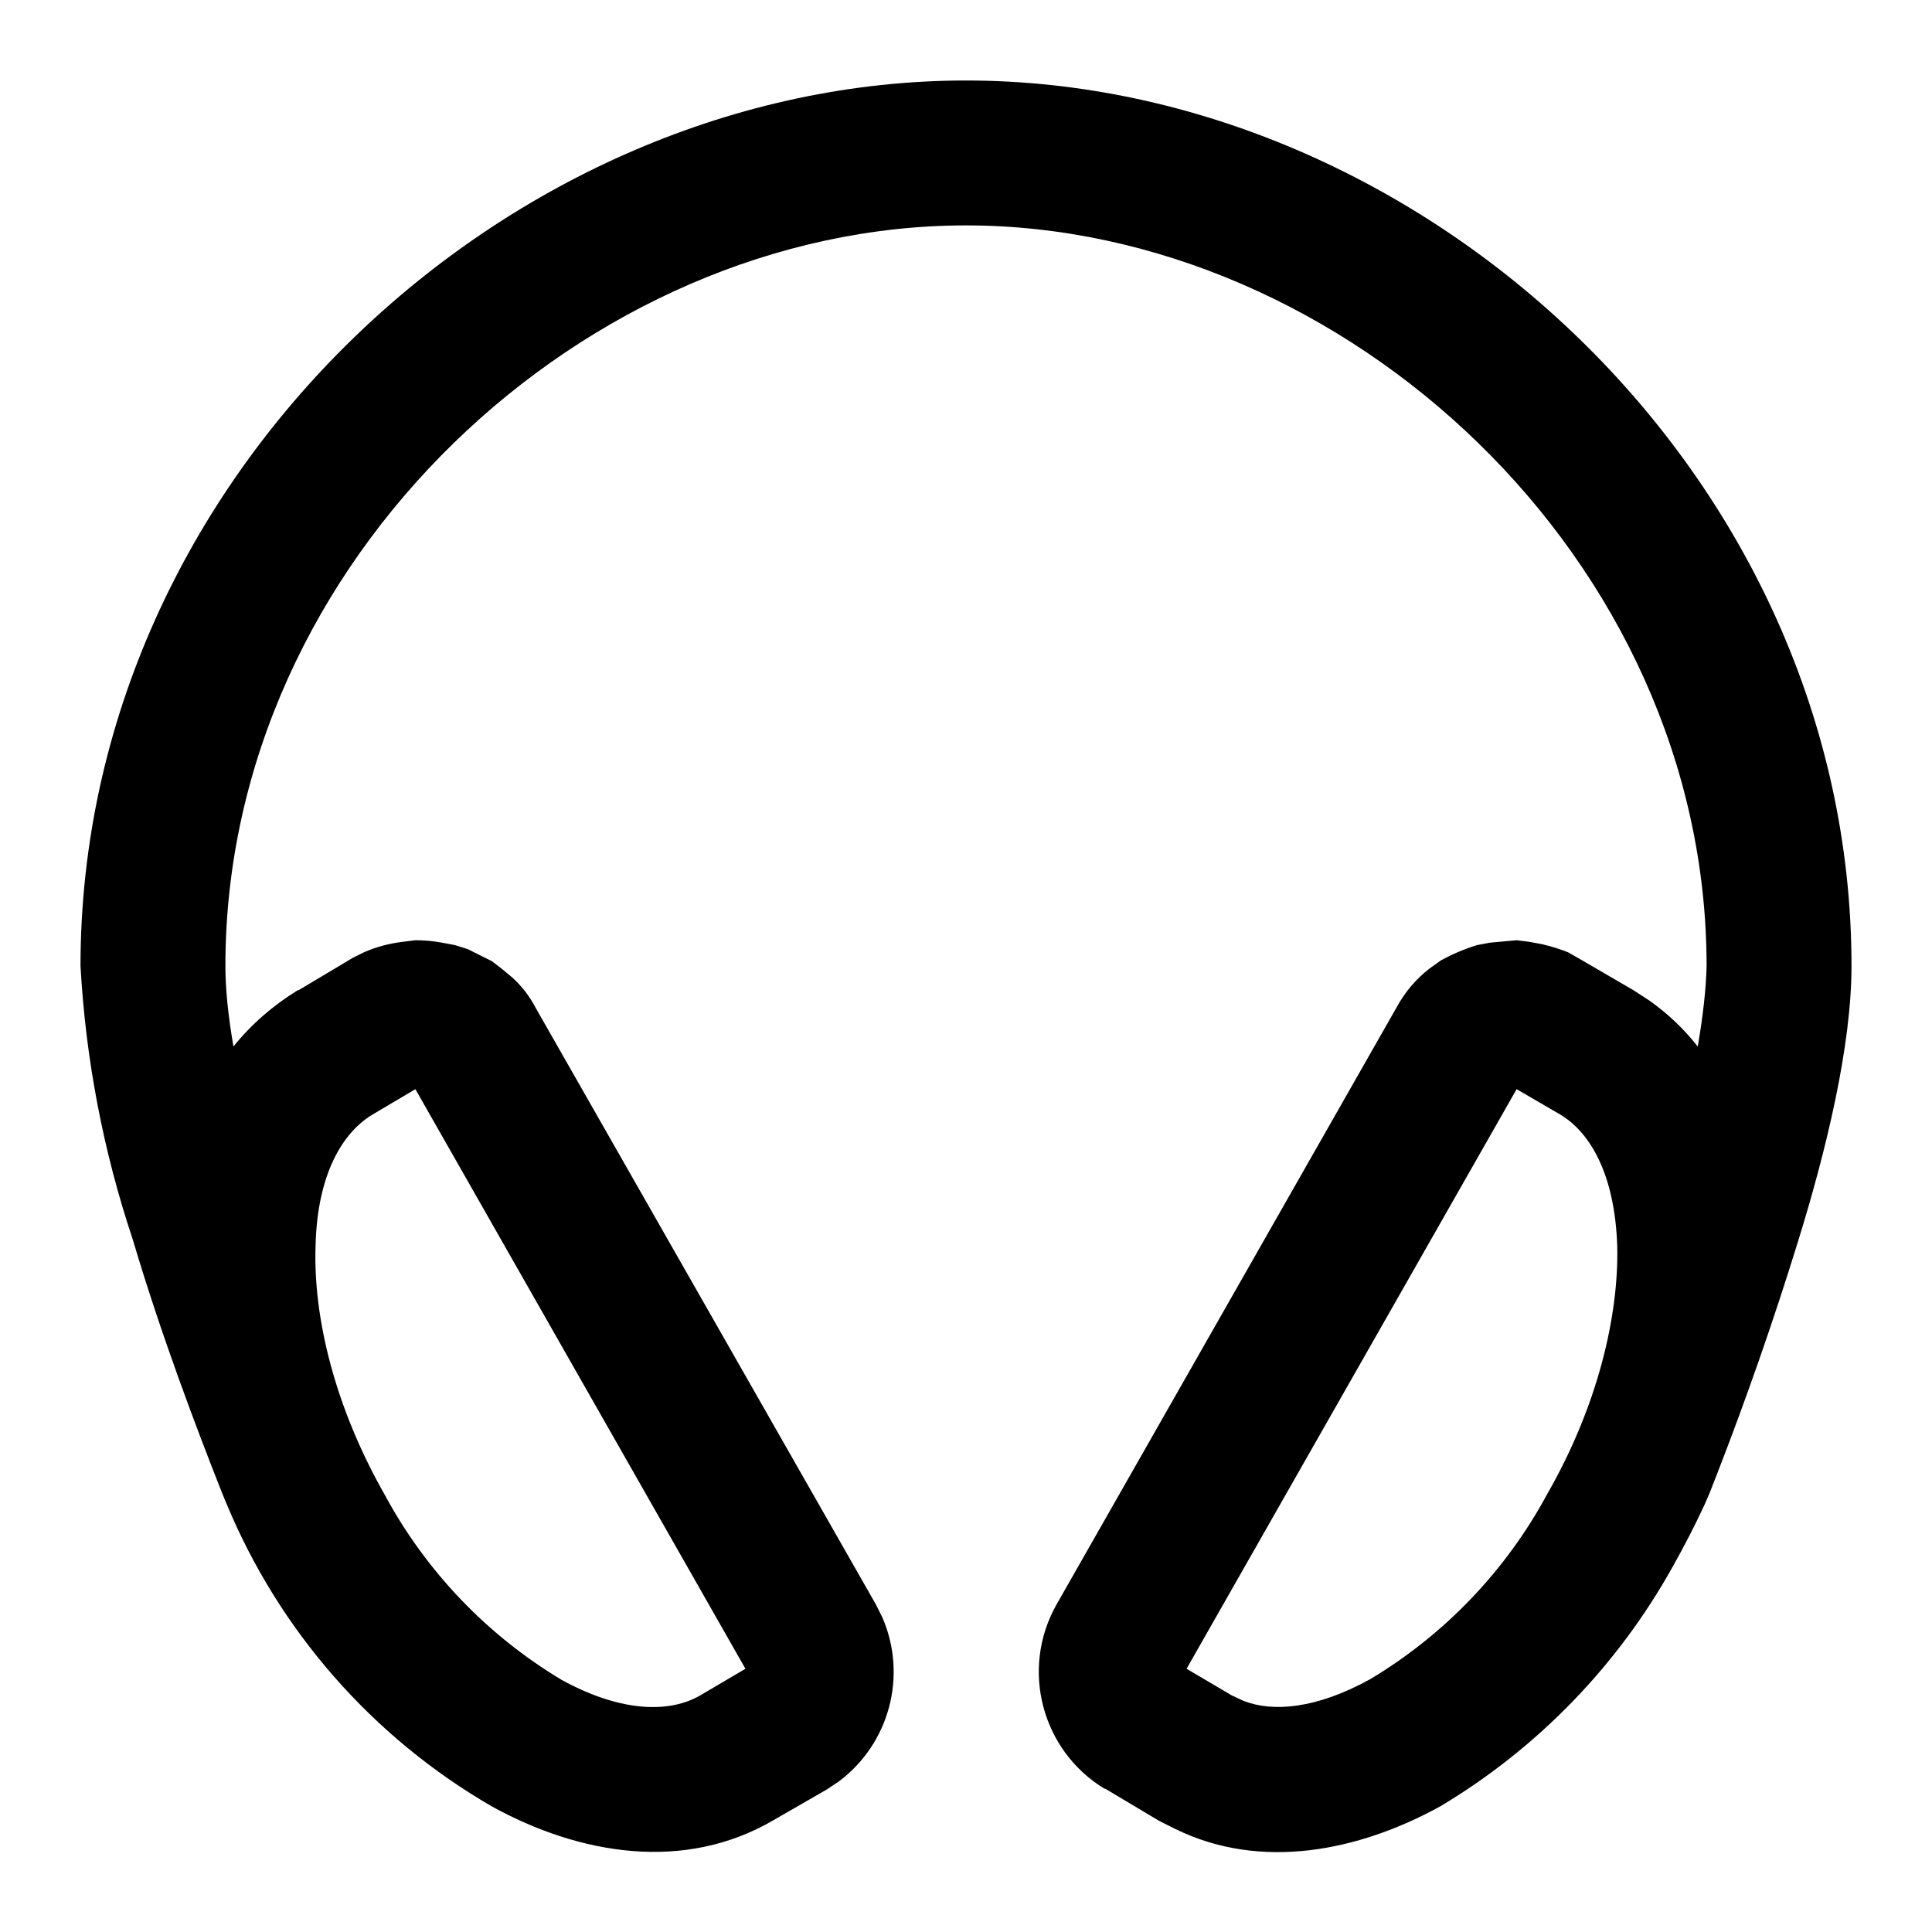
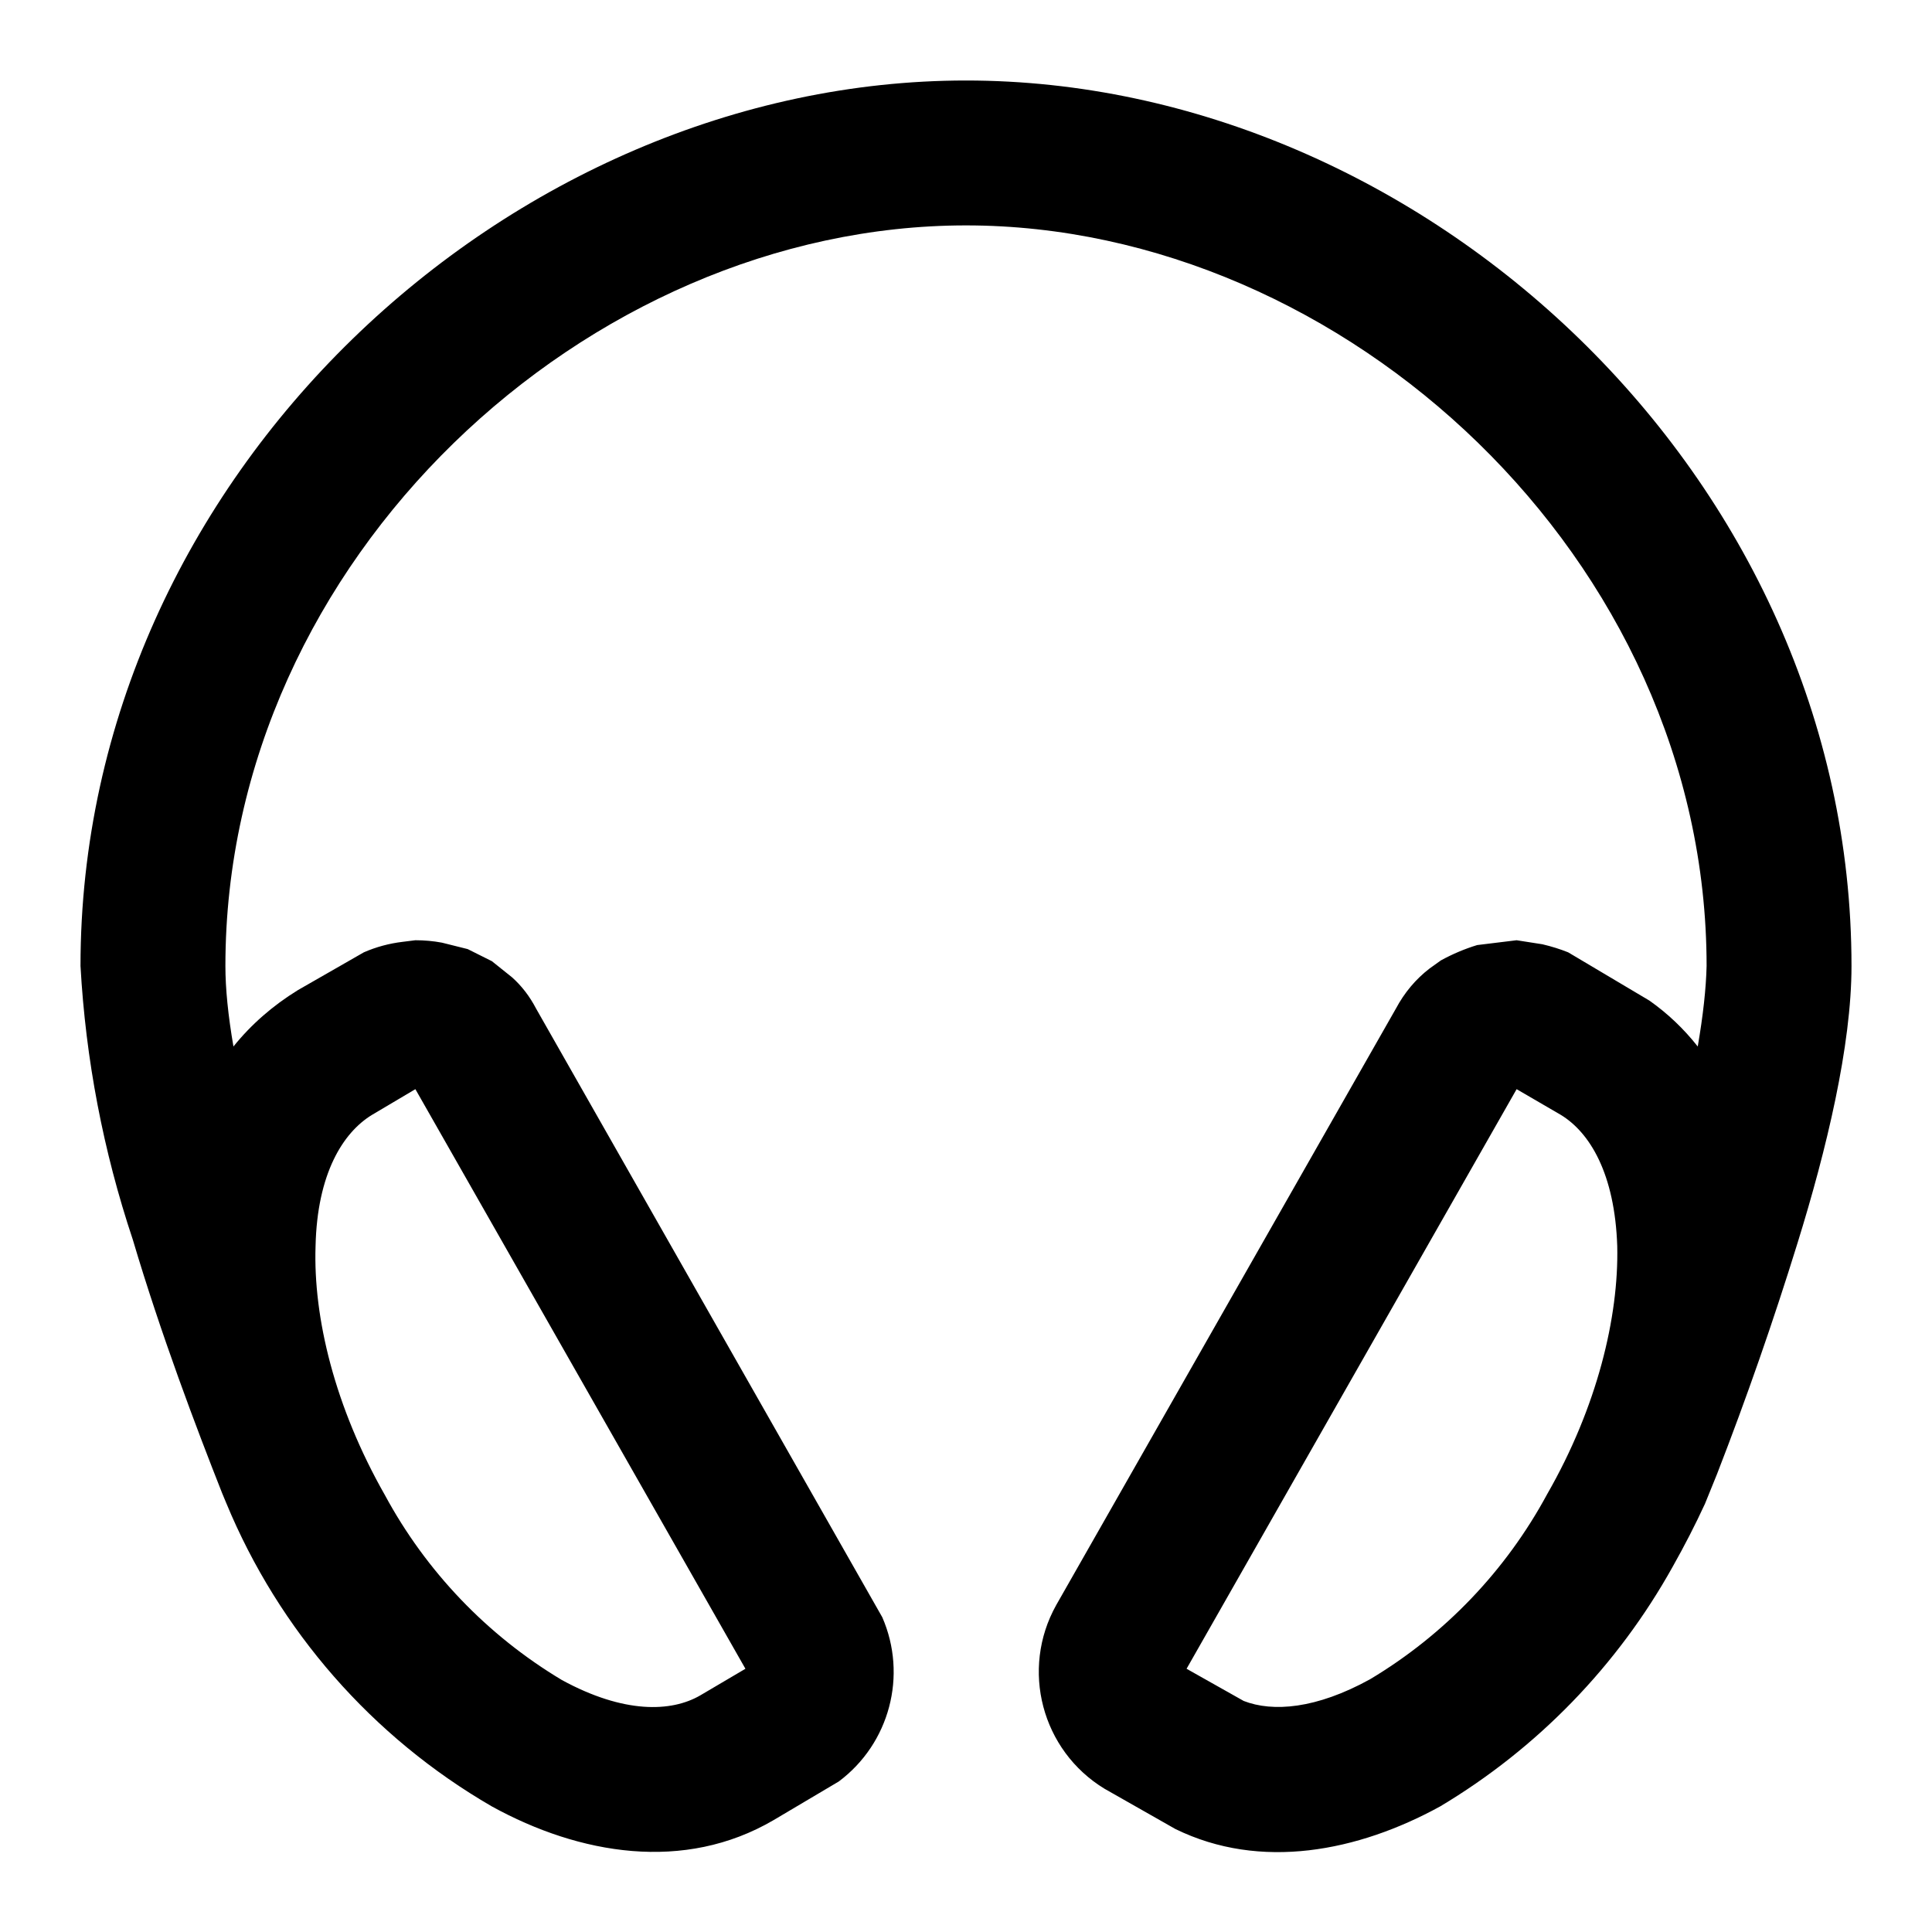
<svg xmlns="http://www.w3.org/2000/svg" viewBox="0 0 24 24" width="24" height="24">
  <g clip-path="url(#a)">
-     <path fill-rule="evenodd" d="M12 1c5.66 0 11 4.9 11 11 0 .99-.31 2.28-.67 3.44a43 43 0 0 1-1 2.87l-.09.23-.06.14q-.18.39-.4.78a8 8 0 0 1-2.89 2.98c-1.02.56-2.23.8-3.29.28l-.2-.1-.67-.4h-.01a1.7 1.7 0 0 1-.6-2.28l4.22-7.41q.16-.3.42-.5l.14-.1q.22-.12.45-.19l.16-.03.33-.03.16.02.16.03q.17.04.32.1l.14.08.67.39.2.13q.34.24.6.57.1-.58.11-1c0-5.06-4.5-9.2-9.2-9.2S2.8 6.94 2.8 12q0 .42.1 1 .33-.41.8-.7h.01l.67-.4.14-.07q.23-.1.48-.13l.16-.02q.17 0 .33.03l.16.03.16.05.3.15.13.1.12.1q.18.16.3.39l4.22 7.4.08.16a1.7 1.7 0 0 1-.54 2.04l-.15.1-.66.38c-1.11.65-2.41.43-3.5-.17a7.8 7.8 0 0 1-3.3-3.77l-.05-.12c-.32-.81-.76-1.97-1.11-3.15A13 13 0 0 1 1 12C1 5.9 6.34 1 12 1m2.74 19.73.56.33.15.07c.36.14.9.1 1.57-.27a6 6 0 0 0 2.2-2.3c.62-1.08.89-2.2.87-3.08-.03-.9-.34-1.41-.7-1.63l-.55-.32zM4.62 13.85c-.36.22-.68.73-.7 1.63-.03.89.24 2 .86 3.09a6 6 0 0 0 2.2 2.3c.77.42 1.36.4 1.72.19l.56-.33-4.1-7.2z" clip-rule="evenodd" />
+     <path fill-rule="evenodd" d="M12 1C17.66 1 23 5.9 23 12C23 12.99 22.69 14.28 22.33 15.44A43 43 0 0 1 21.33 18.31L21.18 18.68Q21 19.07 20.78 19.46A8 8 0 0 1 17.89 22.44C16.87 23 15.66 23.24 14.6 22.72L13.72 22.22A1.7 1.7 0 0 1 13.12 19.94L17.34 12.53Q17.5 12.23 17.76 12.03L17.9 11.93Q18.12 11.81 18.35 11.74L18.84 11.68L19.16 11.73Q19.33 11.77 19.48 11.83L20.49 12.43Q20.83 12.67 21.09 13Q21.19 12.42 21.2 12C21.2 6.94 16.7 2.8 12 2.8C7.3 2.8 2.8 6.94 2.8 12Q2.8 12.42 2.9 13Q3.23 12.59 3.7 12.3L4.52 11.83Q4.75 11.73 5 11.7L5.16 11.68Q5.33 11.68 5.49 11.71L5.81 11.79L6.11 11.94L6.36 12.14Q6.54 12.3 6.66 12.53L10.96 20.09A1.7 1.7 0 0 1 10.42 22.13L9.61 22.61C8.5 23.26 7.2 23.04 6.11 22.44A7.8 7.8 0 0 1 2.81 18.67L2.76 18.55C2.44 17.74 2 16.58 1.65 15.4A13 13 0 0 1 1 12C1 5.9 6.34 1 12 1M14.74 20.73L15.45 21.13C15.81 21.27 16.35 21.23 17.02 20.86A6 6 0 0 0 19.22 18.56C19.84 17.48 20.11 16.36 20.09 15.48C20.06 14.58 19.75 14.07 19.39 13.85L18.84 13.53ZM4.62 13.85c-.36.22-.68.73-.7 1.63-.03.89.24 2 .86 3.09a6 6 0 0 0 2.2 2.3c.77.42 1.36.4 1.72.19l.56-.33-4.1-7.2z" clip-rule="evenodd" />
  </g>
  <defs>
    <clipPath id="a">
      <path d="M0 0h24v24H0z" />
    </clipPath>
  </defs>
</svg>
